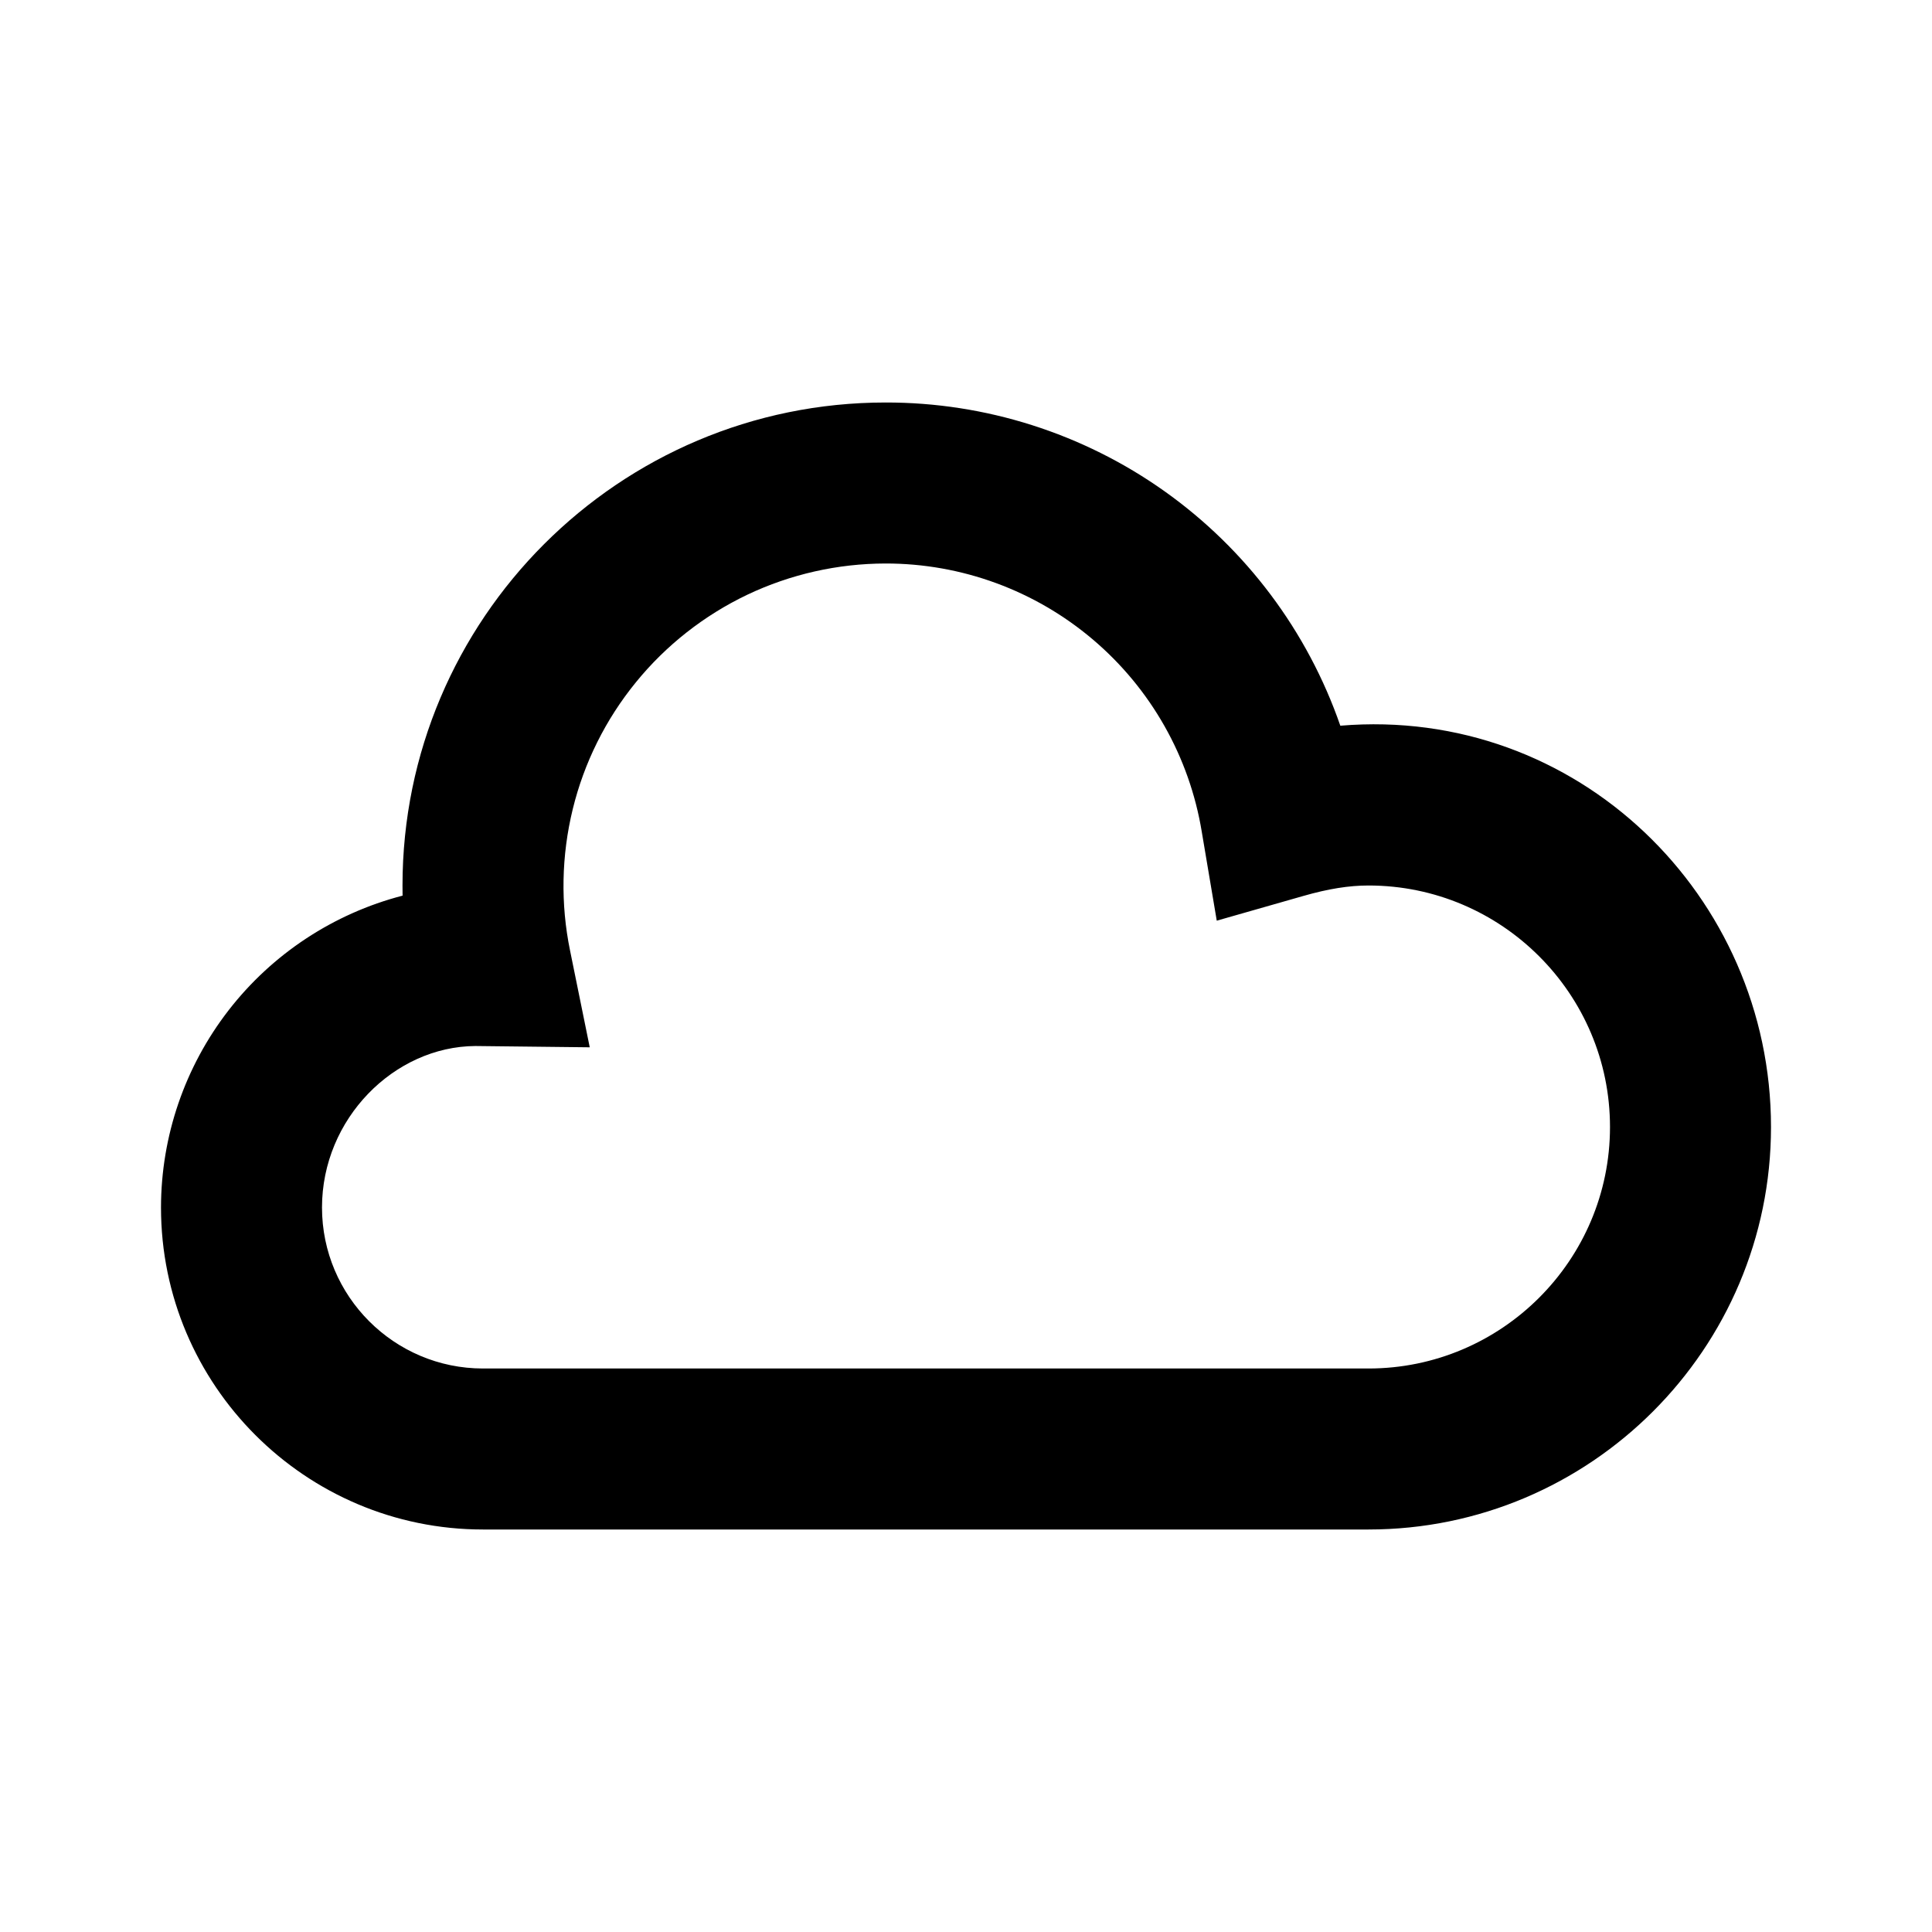
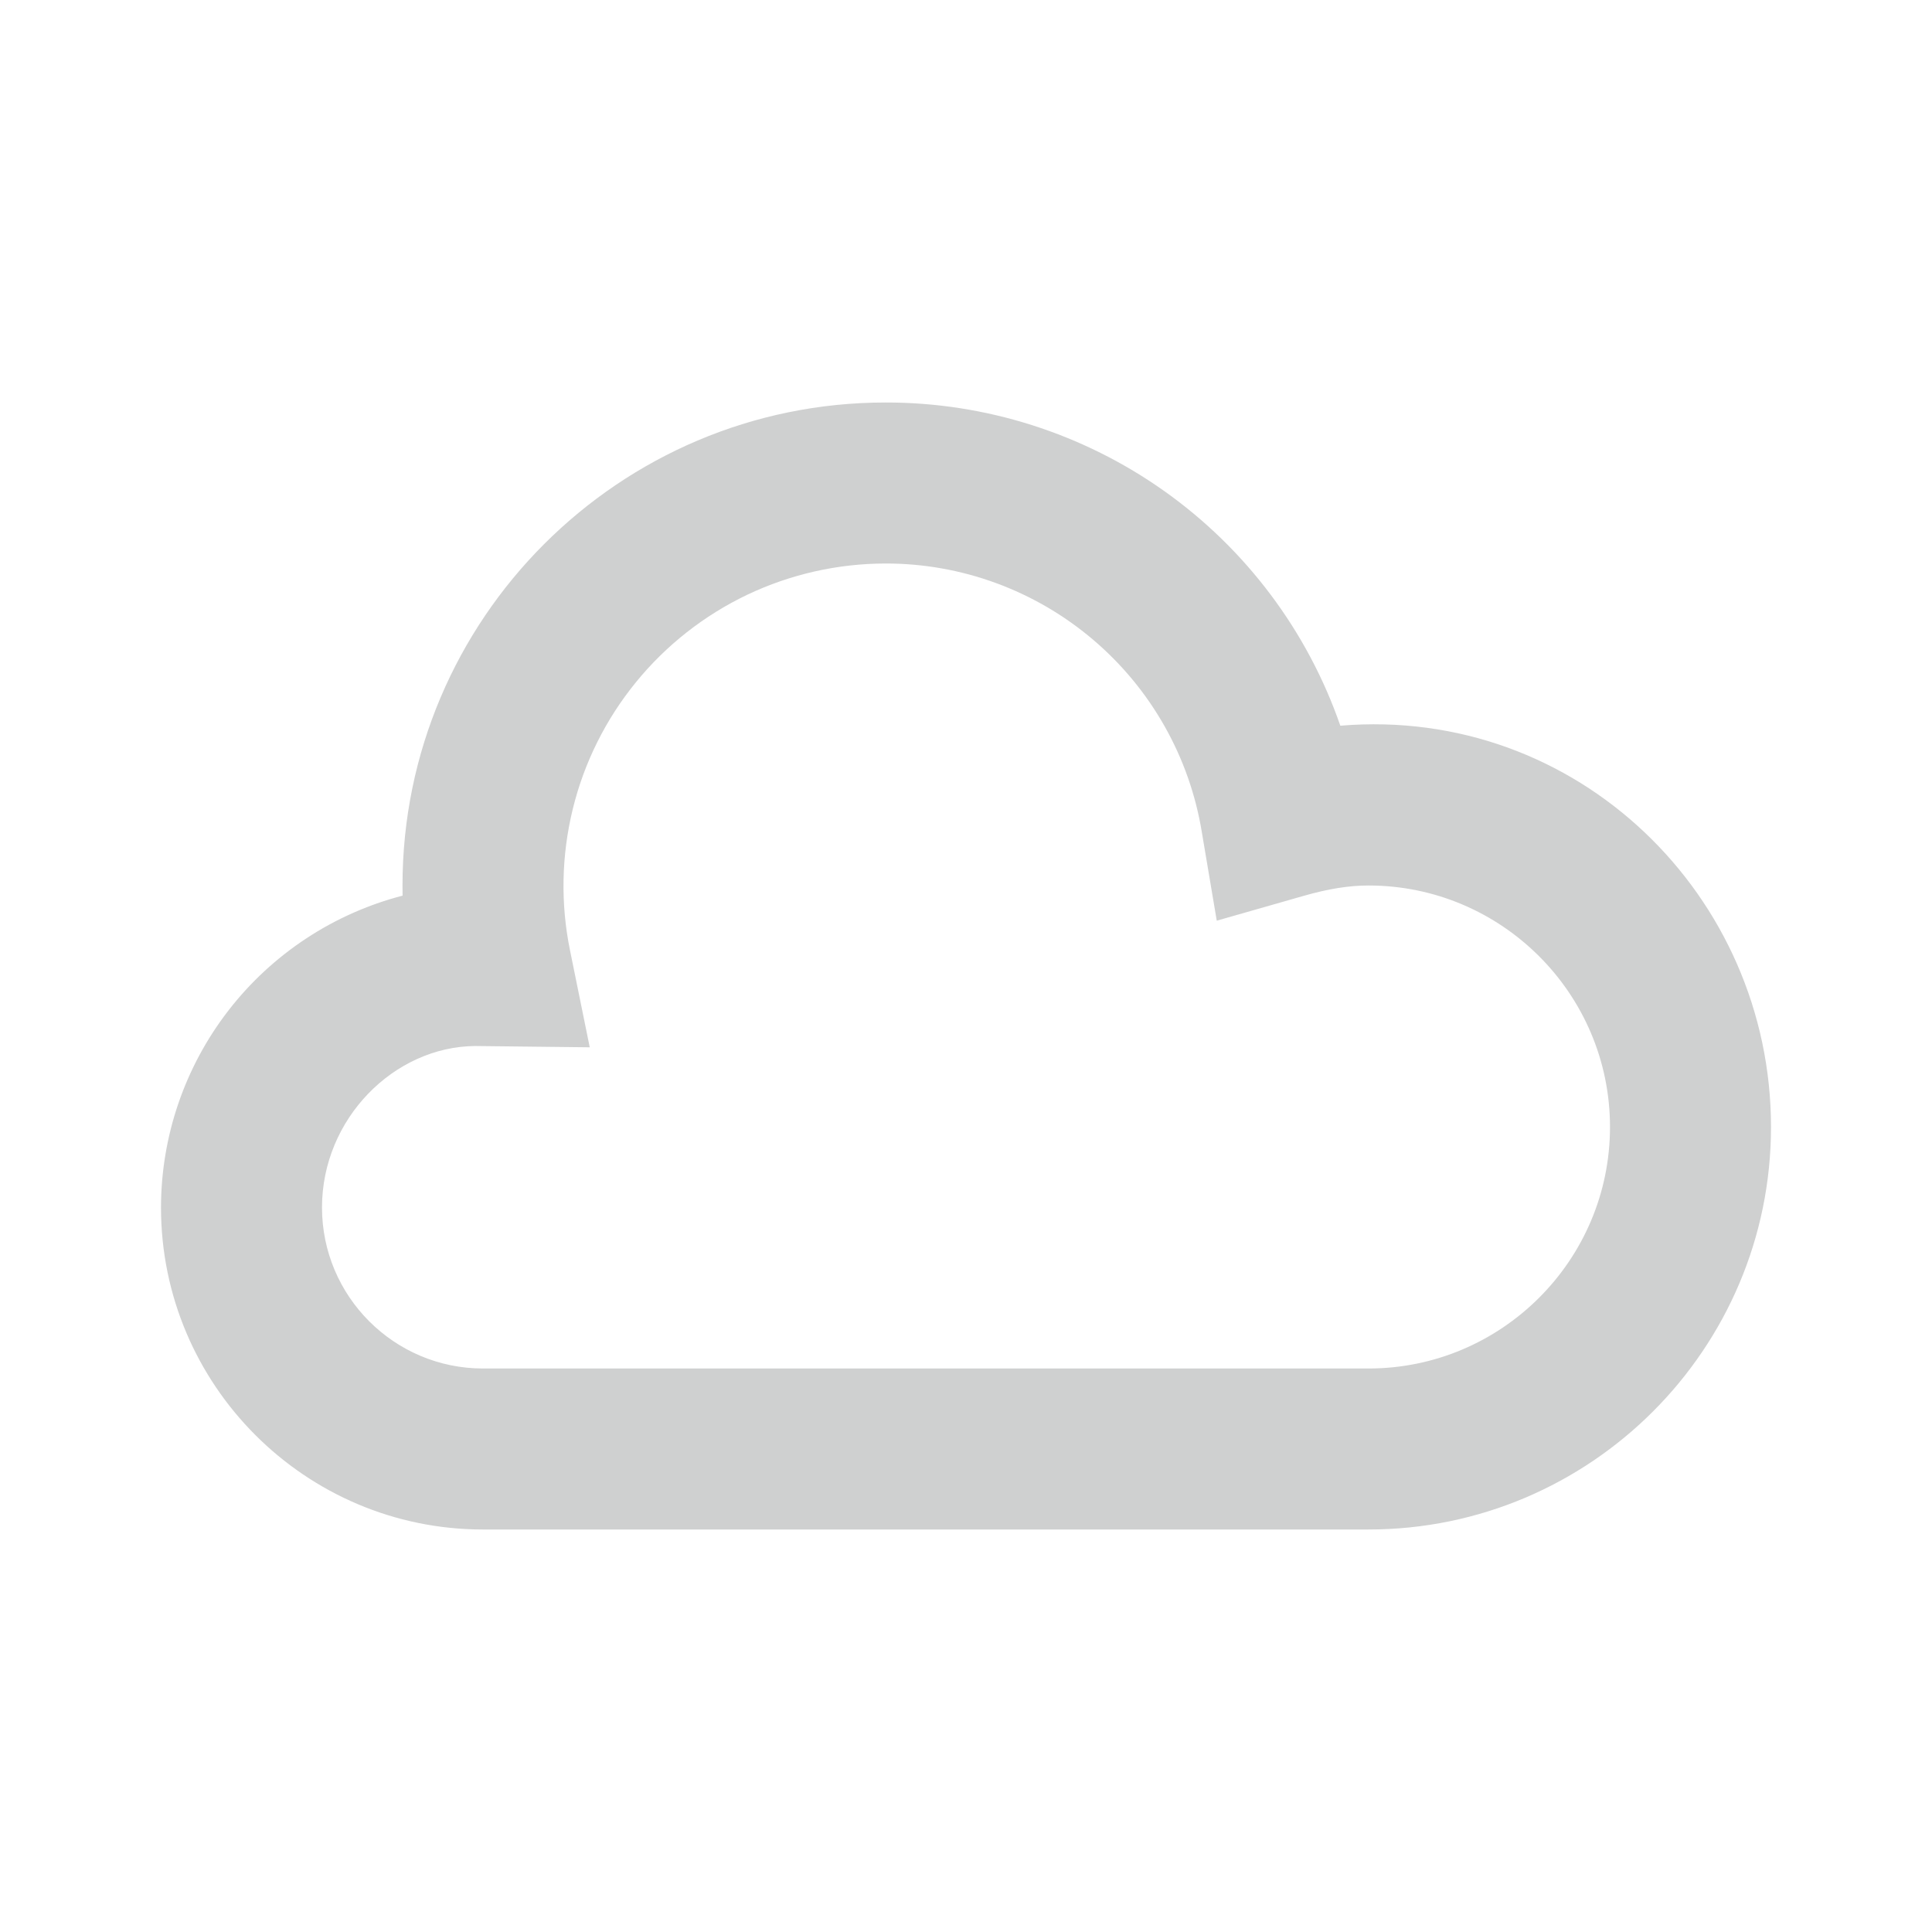
<svg xmlns="http://www.w3.org/2000/svg" width="24" height="24" viewBox="0 0 24 24" fill="none">
-   <path d="M17 19H6C3.794 19 2 17.206 2 15C2.001 14.113 2.296 13.252 2.839 12.551C3.382 11.85 4.143 11.349 5.001 11.126L5 11C5 7.691 7.691 5 11 5C12.242 4.998 13.455 5.384 14.467 6.103C15.48 6.823 16.243 7.841 16.65 9.015C19.592 8.769 22 11.128 22 14C22 16.757 19.757 19 17 19ZM5.905 12.994C4.897 13 4 13.897 4 15C4 16.103 4.897 17 6 17H17C18.654 17 20 15.654 20 14C20 12.346 18.654 11 17 11C16.757 11 16.5 11.041 16.19 11.13L15.115 11.437L14.929 10.334C14.776 9.402 14.297 8.556 13.577 7.945C12.857 7.334 11.944 6.999 11 7C10.406 7.001 9.82 7.133 9.283 7.388C8.747 7.644 8.274 8.015 7.899 8.476C7.524 8.936 7.256 9.474 7.115 10.051C6.974 10.628 6.962 11.229 7.082 11.811L7.326 13.01L5.905 12.994V12.994Z" fill="black" />
+   <path d="M17 19H6C3.794 19 2 17.206 2 15C2.001 14.113 2.296 13.252 2.839 12.551C3.382 11.85 4.143 11.349 5.001 11.126L5 11C5 7.691 7.691 5 11 5C12.242 4.998 13.455 5.384 14.467 6.103C15.48 6.823 16.243 7.841 16.65 9.015C19.592 8.769 22 11.128 22 14C22 16.757 19.757 19 17 19ZM5.905 12.994C4.897 13 4 13.897 4 15C4 16.103 4.897 17 6 17H17C18.654 17 20 15.654 20 14C20 12.346 18.654 11 17 11C16.757 11 16.5 11.041 16.19 11.13L15.115 11.437L14.929 10.334C14.776 9.402 14.297 8.556 13.577 7.945C12.857 7.334 11.944 6.999 11 7C10.406 7.001 9.82 7.133 9.283 7.388C8.747 7.644 8.274 8.015 7.899 8.476C7.524 8.936 7.256 9.474 7.115 10.051C6.974 10.628 6.962 11.229 7.082 11.811L7.326 13.01L5.905 12.994V12.994Z" fill="#CFD0D0" />
</svg>
